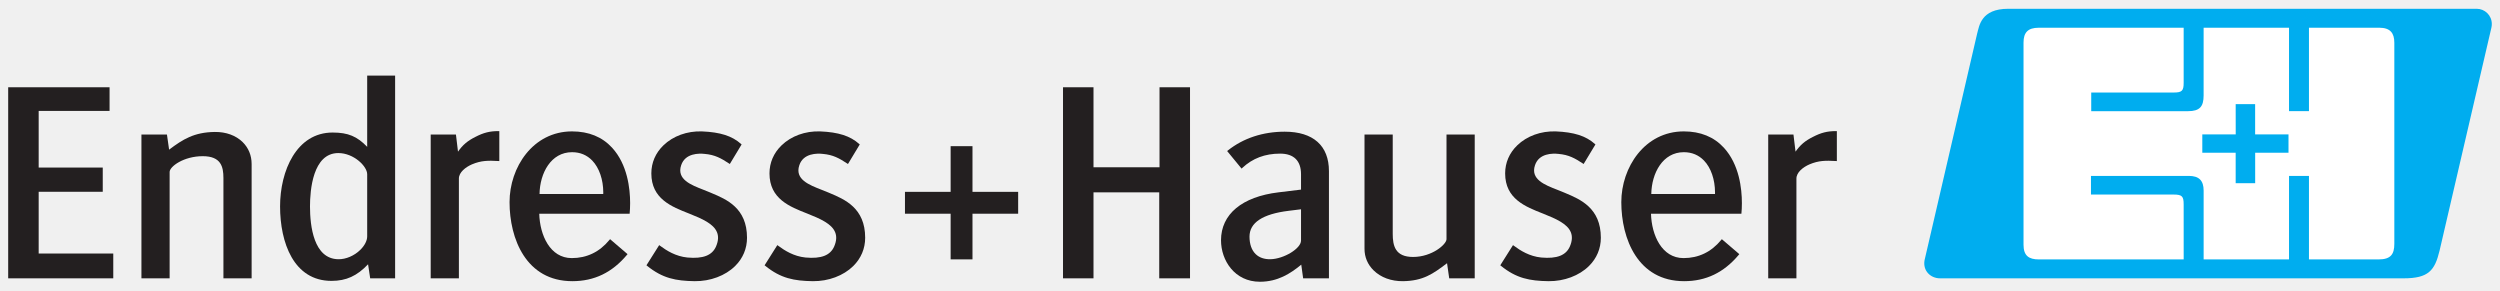
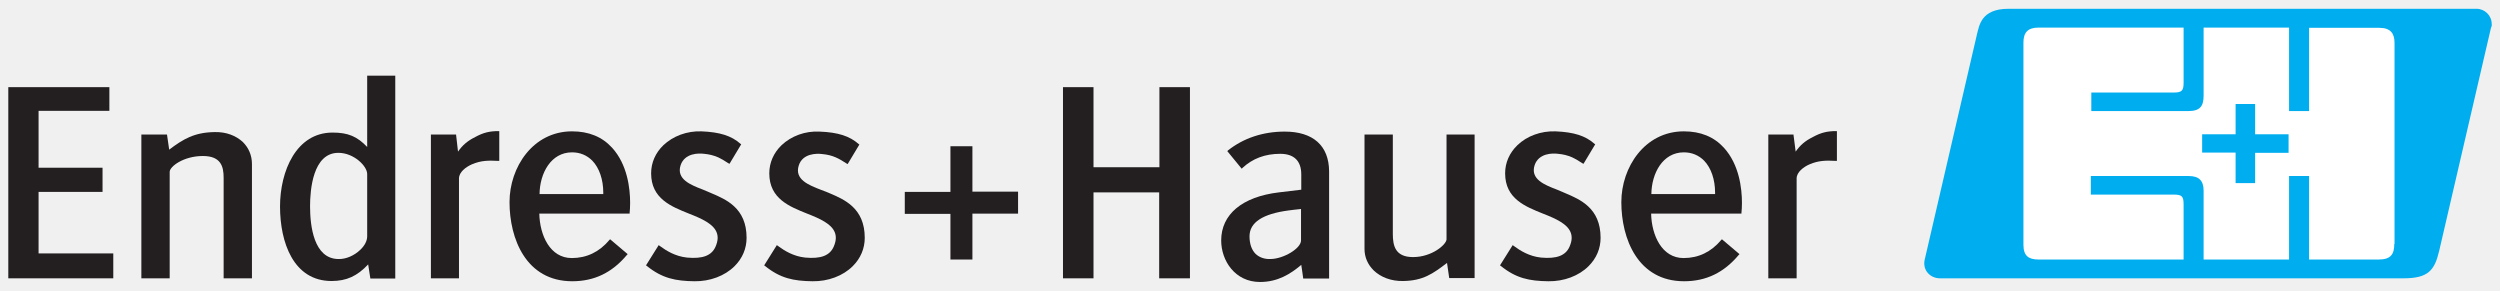
- <svg xmlns="http://www.w3.org/2000/svg" version="1.0" width="1024" height="119" viewBox="-0.818 -0.818 249.667 28.896" id="svg34493">
-   <defs id="defs34495" />
-   <rect width="41.28" height="24.876" x="198.941" y="1.139" id="rect34539" style="opacity:1;fill:#ffffff;fill-opacity:1;fill-rule:nonzero;stroke:none;stroke-width:0.085;stroke-linecap:butt;stroke-linejoin:miter;marker:none;marker-start:none;marker-mid:none;marker-end:none;stroke-miterlimit:3.864;stroke-dasharray:none;stroke-dashoffset:0;stroke-opacity:1;visibility:visible;display:inline;overflow:visible;enable-background:accumulate" />
-   <path d="M 96.301,25.026 L 96.301,20.466 L 100.862,20.466 L 100.862,18.282 L 96.301,18.282 L 96.301,13.721 L 94.119,13.721 L 94.119,18.282 L 89.558,18.282 L 89.558,20.466 L 94.119,20.466 L 94.119,25.026 L 96.301,25.026 z" id="path13046" style="fill:#231f20;fill-opacity:1;fill-rule:evenodd;stroke:none" />
-   <path d="M 10.024,7.838 L 0,7.838 L 0,26.919 L 10.494,26.919 L 10.494,24.442 L 3.044,24.442 L 3.044,18.275 L 9.443,18.275 L 9.443,15.856 L 3.044,15.856 L 3.044,10.2 L 10.124,10.2 L 10.124,7.838 L 10.024,7.838 z" id="path13048" style="fill:#231f20;fill-opacity:1;fill-rule:nonzero;stroke:none" />
-   <path d="M 20.628,12.301 C 18.579,12.33 17.465,13.019 16.07,14.069 C 16.031,13.8 15.854,12.557 15.854,12.557 L 13.306,12.557 L 13.306,26.919 L 16.122,26.919 L 16.122,16.297 C 16.122,15.758 17.521,14.721 19.434,14.721 C 21.245,14.721 21.495,15.766 21.495,16.895 L 21.495,26.919 L 24.311,26.919 L 24.311,15.501 C 24.311,14.649 24.003,13.893 23.416,13.315 C 22.739,12.646 21.749,12.286 20.628,12.301" id="path13050" style="fill:#231f20;fill-opacity:1;fill-rule:nonzero;stroke:none" />
-   <path d="M 38.541,6.673 L 35.852,6.673 L 35.852,13.789 C 34.849,12.742 33.944,12.359 32.399,12.359 C 28.795,12.359 27.152,16.184 27.152,19.738 C 27.152,23.332 28.501,27.174 32.286,27.174 C 33.765,27.174 34.837,26.677 35.94,25.516 C 35.984,25.806 36.151,26.919 36.151,26.919 L 38.641,26.919 L 38.641,6.673 L 38.541,6.673 z M 35.852,22.724 C 35.852,23.154 35.602,23.646 35.165,24.075 C 34.561,24.668 33.72,25.026 32.97,25.011 C 30.508,24.983 30.14,21.695 30.14,19.738 C 30.14,18.135 30.416,14.409 32.968,14.409 C 34.505,14.409 35.852,15.727 35.852,16.525 L 35.852,22.724" id="path13052" style="fill:#231f20;fill-opacity:1;fill-rule:nonzero;stroke:none" />
-   <path d="M 48.947,12.216 C 48.091,12.216 47.47,12.374 46.655,12.796 C 45.866,13.191 45.388,13.602 44.921,14.268 C 44.875,13.886 44.715,12.557 44.715,12.557 L 42.194,12.557 L 42.194,26.919 L 45.01,26.919 L 45.01,16.953 C 45.01,16.328 45.684,15.811 46.314,15.537 C 47.244,15.143 47.958,15.149 48.943,15.204 L 49.047,15.21 L 49.047,12.216 L 48.947,12.216" id="path13054" style="fill:#231f20;fill-opacity:1;fill-rule:nonzero;stroke:none" />
-   <path d="M 60.316,13.881 C 59.322,12.795 57.975,12.245 56.31,12.245 C 52.404,12.245 50.069,15.838 50.069,19.311 C 50.069,22.953 51.711,27.203 56.339,27.203 C 58.525,27.203 60.309,26.345 61.79,24.58 L 61.854,24.504 L 60.109,23.008 L 60.042,23.086 C 59.051,24.289 57.786,24.898 56.282,24.898 C 54.121,24.898 53.094,22.62 53.035,20.465 L 62.061,20.465 L 62.069,20.372 C 62.089,20.155 62.111,19.819 62.111,19.404 C 62.111,17.957 61.847,15.556 60.316,13.881 M 59.425,18.5 L 53.064,18.5 C 53.097,16.407 54.208,14.322 56.31,14.322 C 57.116,14.322 57.795,14.605 58.33,15.16 C 59.025,15.884 59.429,17.064 59.429,18.352 C 59.429,18.401 59.426,18.451 59.425,18.5" id="path13056" style="fill:#231f20;fill-opacity:1;fill-rule:nonzero;stroke:none" />
-   <path d="M 65.436,13.639 C 64.646,14.402 64.229,15.371 64.229,16.44 C 64.229,18.976 66.241,19.764 68.016,20.457 C 69.324,20.976 70.434,21.473 70.781,22.305 C 70.954,22.719 70.924,23.188 70.69,23.736 C 70.301,24.629 69.394,24.98 67.835,24.841 C 66.657,24.724 65.755,24.151 65.099,23.666 L 65.013,23.602 L 63.741,25.617 L 63.81,25.674 C 65.358,26.924 66.675,27.175 68.564,27.203 L 68.564,27.203 C 70.115,27.22 71.623,26.655 72.596,25.691 C 73.374,24.922 73.784,23.946 73.784,22.866 C 73.784,19.894 71.739,19.034 70.245,18.406 L 70.082,18.337 L 69.448,18.081 C 68.175,17.587 66.734,17.029 67.21,15.619 C 67.612,14.414 68.98,14.43 69.549,14.492 C 70.59,14.58 71.213,14.941 71.979,15.444 L 72.066,15.501 L 73.244,13.549 L 73.181,13.492 C 72.285,12.696 71.118,12.322 69.28,12.245 C 67.801,12.197 66.4,12.705 65.436,13.639" id="path13058" style="fill:#231f20;fill-opacity:1;fill-rule:nonzero;stroke:none" />
-   <path d="M 77.235,13.639 C 76.445,14.402 76.028,15.371 76.028,16.44 C 76.028,18.977 78.04,19.764 79.816,20.457 C 81.124,20.976 82.234,21.473 82.58,22.305 C 82.754,22.719 82.724,23.188 82.49,23.736 C 82.101,24.629 81.194,24.98 79.634,24.841 C 78.457,24.724 77.554,24.151 76.899,23.666 L 76.811,23.602 L 75.54,25.617 L 75.61,25.674 C 77.157,26.924 78.474,27.175 80.362,27.203 L 80.364,27.203 C 81.914,27.22 83.421,26.655 84.395,25.691 C 85.172,24.922 85.584,23.946 85.584,22.866 C 85.584,19.894 83.537,19.034 82.045,18.406 L 81.882,18.337 L 81.248,18.082 C 79.975,17.587 78.532,17.029 79.01,15.619 C 79.411,14.414 80.779,14.43 81.349,14.492 C 82.39,14.58 83.013,14.941 83.778,15.444 L 83.865,15.501 L 85.043,13.549 L 84.98,13.494 C 84.084,12.696 82.918,12.322 81.08,12.245 C 79.6,12.197 78.2,12.705 77.235,13.639" id="path13060" style="fill:#231f20;fill-opacity:1;fill-rule:nonzero;stroke:none" />
-   <path d="M 117.924,7.838 L 114.98,7.838 L 114.98,15.828 L 108.386,15.828 L 108.386,7.838 L 105.341,7.838 L 105.341,26.919 L 108.386,26.919 L 108.386,18.332 L 114.951,18.332 L 114.951,26.919 L 118.025,26.919 L 118.025,7.838 L 117.924,7.838 z" id="path13062" style="fill:#231f20;fill-opacity:1;fill-rule:nonzero;stroke:none" />
-   <path d="M 127.478,12.274 C 125.309,12.274 123.35,12.92 121.812,14.144 L 121.733,14.207 L 123.174,15.961 L 123.251,15.889 C 124.28,14.93 125.514,14.465 127.022,14.465 C 128.389,14.465 129.111,15.178 129.111,16.525 L 129.111,18.058 C 128.947,18.076 126.868,18.33 126.868,18.33 C 123.215,18.77 121.121,20.516 121.121,23.121 C 121.121,25.128 122.481,27.26 125.002,27.26 C 126.78,27.26 128.041,26.453 129.135,25.554 C 129.173,25.821 129.322,26.919 129.322,26.919 L 131.899,26.919 L 131.899,16.212 C 131.899,13.672 130.329,12.274 127.478,12.274 M 129.111,23.15 C 129.111,23.941 127.396,24.984 126.054,25.011 C 125.445,25.024 124.935,24.846 124.578,24.496 C 124.177,24.105 123.966,23.501 123.966,22.751 C 123.966,21.363 125.276,20.496 127.859,20.179 C 127.859,20.179 128.792,20.062 129.111,20.023 L 129.111,23.15" id="path13064" style="fill:#231f20;fill-opacity:1;fill-rule:nonzero;stroke:none" />
-   <path d="M 146.356,12.557 L 143.64,12.557 L 143.64,23.008 C 143.64,23.523 142.194,24.784 140.3,24.784 C 138.515,24.784 138.269,23.671 138.269,22.468 L 138.269,12.557 L 135.451,12.557 L 135.451,23.975 C 135.451,24.795 135.762,25.535 136.354,26.119 C 137.079,26.834 138.127,27.219 139.306,27.203 C 141.306,27.174 142.29,26.474 143.694,25.409 C 143.731,25.677 143.91,26.919 143.91,26.919 L 146.458,26.919 L 146.458,12.557 L 146.356,12.557" id="path13066" style="fill:#231f20;fill-opacity:1;fill-rule:nonzero;stroke:none" />
-   <path d="M 150.704,13.639 C 149.914,14.402 149.496,15.371 149.496,16.44 C 149.496,18.976 151.509,19.764 153.285,20.457 C 154.593,20.976 155.702,21.473 156.05,22.305 C 156.222,22.719 156.194,23.188 155.96,23.736 C 155.57,24.629 154.662,24.98 153.104,24.841 C 151.925,24.724 151.023,24.151 150.368,23.666 L 150.281,23.602 L 149.01,25.617 L 149.08,25.674 C 150.627,26.924 151.944,27.175 153.833,27.203 L 153.834,27.203 C 155.384,27.22 156.891,26.655 157.865,25.691 C 158.643,24.922 159.053,23.946 159.053,22.866 C 159.053,19.894 157.007,19.034 155.515,18.406 L 155.351,18.337 L 154.716,18.081 C 153.444,17.587 152.001,17.029 152.479,15.619 C 152.881,14.414 154.249,14.43 154.819,14.492 C 155.859,14.58 156.481,14.941 157.248,15.444 L 157.334,15.501 L 158.512,13.549 L 158.45,13.492 C 157.554,12.696 156.386,12.322 154.549,12.245 C 153.069,12.197 151.669,12.705 150.704,13.639" id="path13068" style="fill:#231f20;fill-opacity:1;fill-rule:nonzero;stroke:none" />
-   <path d="M 171.345,13.881 C 170.351,12.795 169.004,12.245 167.339,12.245 C 163.433,12.245 161.097,15.838 161.097,19.311 C 161.097,22.953 162.739,27.203 167.368,27.203 C 169.554,27.203 171.338,26.345 172.819,24.58 L 172.882,24.504 L 171.136,23.008 L 171.071,23.086 C 170.08,24.289 168.814,24.898 167.311,24.898 C 165.149,24.898 164.121,22.62 164.062,20.465 L 173.09,20.465 L 173.097,20.372 C 173.118,20.155 173.139,19.819 173.139,19.404 C 173.139,17.957 172.876,15.556 171.345,13.881 M 170.454,18.5 L 164.091,18.5 C 164.126,16.407 165.236,14.322 167.339,14.322 C 168.144,14.322 168.822,14.605 169.357,15.16 C 170.054,15.884 170.456,17.064 170.456,18.352 C 170.456,18.402 170.455,18.451 170.454,18.5" id="path13070" style="fill:#231f20;fill-opacity:1;fill-rule:nonzero;stroke:none" />
-   <path d="M 182.523,12.216 C 181.666,12.216 181.045,12.374 180.23,12.796 C 179.441,13.19 178.964,13.602 178.496,14.268 C 178.45,13.886 178.289,12.557 178.289,12.557 L 175.768,12.557 L 175.768,26.919 L 178.585,26.919 L 178.585,16.953 C 178.585,16.328 179.259,15.811 179.889,15.537 C 180.819,15.143 181.532,15.15 182.516,15.204 L 182.623,15.21 L 182.623,12.216 L 182.523,12.216" id="path13072" style="fill:#231f20;fill-opacity:1;fill-rule:nonzero;stroke:none" />
-   <path d="M 248.031,1.514 C 248.028,0.65 247.326,0 246.528,0 L 199.736,0 C 197.004,0 196.846,1.712 196.627,2.505 L 191.381,25.108 C 191.189,26.159 191.979,26.919 192.929,26.919 L 239.216,26.919 C 241.714,26.919 242.334,26.139 242.812,24.161 L 247.989,1.891 C 248.019,1.762 248.032,1.635 248.031,1.514 M 238.296,23.473 C 238.296,24.505 237.946,25.03 236.729,25.03 L 229.771,25.03 L 229.771,16.69 L 227.779,16.69 L 227.779,25.03 L 219.252,25.03 L 219.252,18.156 C 219.252,17.163 218.796,16.69 217.776,16.69 L 208,16.69 L 208,18.551 L 216.232,18.551 C 217.113,18.551 217.257,18.727 217.257,19.551 L 217.259,25.03 L 202.786,25.03 C 201.799,25.03 201.265,24.661 201.265,23.574 L 201.265,3.375 C 201.265,2.37 201.704,1.893 202.78,1.893 L 217.257,1.893 L 217.257,7.399 C 217.257,8.185 217.088,8.363 216.276,8.363 L 208.026,8.363 L 208.026,10.226 L 217.689,10.226 C 218.874,10.226 219.25,9.756 219.25,8.659 L 219.251,1.891 L 227.779,1.893 L 227.779,10.221 L 229.771,10.221 L 229.771,1.891 L 236.784,1.891 C 237.915,1.891 238.296,2.445 238.296,3.4 L 238.296,23.473" id="path13136" style="fill:#00adef;fill-opacity:1;fill-rule:evenodd;stroke:none" />
-   <path d="M 224.395,9.521 L 222.452,9.521 L 222.456,12.544 L 219.119,12.544 L 219.119,14.374 L 222.451,14.374 L 222.452,17.419 L 224.399,17.419 L 224.399,14.374 L 227.727,14.374 L 227.727,12.544 L 224.395,12.544 L 224.395,9.521 z" id="path13138" style="fill:#00adef;fill-opacity:1;fill-rule:evenodd;stroke:none" />
+ <svg xmlns="http://www.w3.org/2000/svg" version="1.1" id="svg34493" x="0px" y="0px" viewBox="0 0 1024 119" style="enable-background:new 0 0 1024 119;" xml:space="preserve">
+   <style type="text/css">
+ 	.st0{fill:#FFFFFF;}
+ 	.st1{fill-rule:evenodd;clip-rule:evenodd;fill:#231F20;}
+ 	.st2{fill:#231F20;}
+ 	.st3{fill-rule:evenodd;clip-rule:evenodd;fill:#00ADEF;}
+ 	.st4{filter:url(#Adobe_OpacityMaskFilter);}
+ 	.st5{mask:url(#SVGID_1_);fill-rule:evenodd;clip-rule:evenodd;fill:#00ADEF;}
+ 	.st6{filter:url(#Adobe_OpacityMaskFilter_00000041264666595892259870000004388532974248677807_);}
+ 	.st7{mask:url(#SVGID_00000103225314995883156590000001074651879708812435_);fill-rule:evenodd;clip-rule:evenodd;fill:#00ADEF;}
+ 	.st8{filter:url(#Adobe_OpacityMaskFilter_00000003071500412712538340000006346966414373149100_);}
+ 	.st9{mask:url(#SVGID_00000075848533953602367280000013908208976827812541_);fill-rule:evenodd;clip-rule:evenodd;fill:#00ADEF;}
+ 	.st10{filter:url(#Adobe_OpacityMaskFilter_00000102540636498167783240000007226139146587749779_);}
+ 	.st11{mask:url(#SVGID_00000057120348032892616330000005484082597142979457_);fill-rule:evenodd;clip-rule:evenodd;fill:#00ADEF;}
+ 	.st12{filter:url(#Adobe_OpacityMaskFilter_00000074440653440847391970000010931697629958613138_);}
+ 	.st13{mask:url(#SVGID_00000034785153760447939500000011046889534089407656_);fill-rule:evenodd;clip-rule:evenodd;fill:#00ADEF;}
+ 	.st14{filter:url(#Adobe_OpacityMaskFilter_00000182506098261719624300000007459256605539690677_);}
+ 	.st15{mask:url(#SVGID_00000029726281870420025370000011269237844162762648_);fill-rule:evenodd;clip-rule:evenodd;fill:#00ADEF;}
+ 	.st16{filter:url(#Adobe_OpacityMaskFilter_00000065074312240918854710000012399141343224399032_);}
+ 	.st17{mask:url(#SVGID_00000120541513240470984630000007235509069734698908_);fill-rule:evenodd;clip-rule:evenodd;fill:#00ADEF;}
+ 	.st18{filter:url(#Adobe_OpacityMaskFilter_00000001637774961825444010000000828833214732051845_);}
+ 	.st19{mask:url(#SVGID_00000102524683927880395570000002553061122978447273_);fill-rule:evenodd;clip-rule:evenodd;fill:#00ADEF;}
+ 	.st20{filter:url(#Adobe_OpacityMaskFilter_00000079473366853235730380000012982896820990288290_);}
+ 	.st21{mask:url(#SVGID_00000103946700637851890140000001040317200280622990_);fill-rule:evenodd;clip-rule:evenodd;fill:#00ADEF;}
+ </style>
+   <rect id="rect34539" x="819.3" y="8.3" class="st0" width="169.3" height="102" />
+   <path id="path13046" class="st1" d="M398.3,106.2V87.5H417v-9h-18.7V59.9h-9v18.7h-18.7v9h18.7v18.7H398.3z" />
+   <path id="path13048" class="st2" d="M44.5,35.7H3.4V114h43v-10.2H15.8V78.6h26.2v-9.9H15.8V45.4h29v-9.7H44.5z" />
+   <path id="path13050" class="st2" d="M88,54.1c-8.4,0.1-13,2.9-18.7,7.2c-0.2-1.1-0.9-6.2-0.9-6.2H57.9V114h11.6V70.4  c0-2.2,5.7-6.5,13.6-6.5c7.4,0,8.5,4.3,8.5,8.9V114h11.6V67.2c0-3.5-1.3-6.6-3.7-9C96.6,55.5,92.6,54,88,54.1" />
+   <path id="path13052" class="st2" d="M161.4,31h-11v29.2c-4.1-4.3-7.8-5.9-14.2-5.9c-14.8,0-21.5,15.7-21.5,30.3  c0,14.7,5.5,30.5,21.1,30.5c6.1,0,10.5-2,15-6.8c0.2,1.2,0.9,5.8,0.9,5.8h10.2V31H161.4z M150.4,96.8c0,1.8-1,3.8-2.8,5.5  c-2.5,2.4-5.9,3.9-9,3.8c-10.1-0.1-11.6-13.6-11.6-21.6c0-6.6,1.1-21.9,11.6-21.9c6.3,0,11.8,5.4,11.8,8.7V96.8" />
+   <path id="path13054" class="st2" d="M204.1,53.7c-3.5,0-6.1,0.6-9.4,2.4c-3.2,1.6-5.2,3.3-7.1,6c-0.2-1.6-0.8-7-0.8-7h-10.3V114H188  V73.1c0-2.6,2.8-4.7,5.3-5.8c3.8-1.6,6.7-1.6,10.8-1.4l0.4,0V53.7H204.1" />
+   <path id="path13056" class="st2" d="M250.7,60.5c-4.1-4.5-9.6-6.7-16.4-6.7c-16,0-25.6,14.7-25.6,29c0,14.9,6.7,32.4,25.7,32.4  c9,0,16.3-3.5,22.4-10.8l0.3-0.3l-7.2-6.1l-0.3,0.3c-4.1,4.9-9.3,7.4-15.4,7.4c-8.9,0-13.1-9.3-13.3-18.2h37l0-0.4  c0.1-0.9,0.2-2.3,0.2-4C258.1,77.2,257,67.4,250.7,60.5 M247.1,79.5H221c0.1-8.6,4.7-17.1,13.3-17.1c3.3,0,6.1,1.2,8.3,3.4  c2.9,3,4.5,7.8,4.5,13.1C247.1,79.1,247.1,79.3,247.1,79.5" />
+   <path id="path13058" class="st2" d="M271.7,59.5c-3.2,3.1-5,7.1-5,11.5c0,10.4,8.3,13.6,15.5,16.5c5.4,2.1,9.9,4.2,11.3,7.6  c0.7,1.7,0.6,3.6-0.4,5.9c-1.6,3.7-5.3,5.1-11.7,4.5c-4.8-0.5-8.5-2.8-11.2-4.8l-0.4-0.3l-5.2,8.3l0.3,0.2  c6.3,5.1,11.8,6.2,19.5,6.3l0,0c6.4,0.1,12.5-2.2,16.5-6.2c3.2-3.2,4.9-7.2,4.9-11.6c0-12.2-8.4-15.7-14.5-18.3l-0.7-0.3l-2.6-1.1  c-5.2-2-11.1-4.3-9.2-10.1c1.7-4.9,7.3-4.9,9.6-4.6c4.3,0.4,6.8,1.8,10,3.9l0.4,0.2l4.8-8l-0.3-0.2c-3.7-3.3-8.5-4.8-16-5.1  C281.4,53.6,275.7,55.7,271.7,59.5" />
+   <path id="path13060" class="st2" d="M320.1,59.5c-3.2,3.1-5,7.1-5,11.5c0,10.4,8.3,13.6,15.5,16.5c5.4,2.1,9.9,4.2,11.3,7.6  c0.7,1.7,0.6,3.6-0.4,5.9c-1.6,3.7-5.3,5.1-11.7,4.5c-4.8-0.5-8.5-2.8-11.2-4.8l-0.4-0.3l-5.2,8.3l0.3,0.2  c6.3,5.1,11.7,6.2,19.5,6.3h0c6.4,0.1,12.5-2.2,16.5-6.2c3.2-3.2,4.9-7.2,4.9-11.6c0-12.2-8.4-15.7-14.5-18.3l-0.7-0.3l-2.6-1  c-5.2-2-11.1-4.3-9.2-10.1c1.6-4.9,7.3-4.9,9.6-4.6c4.3,0.4,6.8,1.8,10,3.9l0.4,0.2l4.8-8l-0.3-0.2c-3.7-3.3-8.5-4.8-16-5.1  C329.8,53.6,324.1,55.7,320.1,59.5" />
+   <path id="path13062" class="st2" d="M487,35.7h-12.1v32.8h-27V35.7h-12.5V114h12.5V78.8h26.9V114h12.6V35.7H487z" />
+   <path id="path13064" class="st2" d="M526.2,53.9c-8.9,0-16.9,2.7-23.2,7.7l-0.3,0.3l5.9,7.2l0.3-0.3c4.2-3.9,9.3-5.8,15.5-5.8  c5.6,0,8.6,2.9,8.6,8.4v6.3c-0.7,0.1-9.2,1.1-9.2,1.1c-15,1.8-23.6,9-23.6,19.7c0,8.2,5.6,17,15.9,17c7.3,0,12.5-3.3,16.9-7  c0.2,1.1,0.8,5.6,0.8,5.6h10.6V70.1C544.3,59.7,537.9,53.9,526.2,53.9 M532.9,98.5c0,3.2-7,7.5-12.5,7.6c-2.5,0.1-4.6-0.7-6.1-2.1  c-1.6-1.6-2.5-4.1-2.5-7.2c0-5.7,5.4-9.2,16-10.6c0,0,3.8-0.5,5.1-0.6V98.5" />
+   <path id="path13066" class="st2" d="M603.6,55.1h-11.1V98c0,2.1-5.9,7.3-13.7,7.3c-7.3,0-8.3-4.6-8.3-9.5V55.1h-11.6v46.8  c0,3.4,1.3,6.4,3.7,8.8c3,2.9,7.3,4.5,12.1,4.4c8.2-0.1,12.2-3,18-7.4c0.2,1.1,0.9,6.2,0.9,6.2H604V55.1H603.6" />
+   <path id="path13068" class="st2" d="M621.5,59.5c-3.2,3.1-5,7.1-5,11.5c0,10.4,8.3,13.6,15.5,16.5c5.4,2.1,9.9,4.2,11.3,7.6  c0.7,1.7,0.6,3.6-0.4,5.9c-1.6,3.7-5.3,5.1-11.7,4.5c-4.8-0.5-8.5-2.8-11.2-4.8l-0.4-0.3l-5.2,8.3l0.3,0.2  c6.3,5.1,11.7,6.2,19.5,6.3h0c6.4,0.1,12.5-2.2,16.5-6.2c3.2-3.2,4.9-7.2,4.9-11.6c0-12.2-8.4-15.7-14.5-18.3l-0.7-0.3l-2.6-1.1  c-5.2-2-11.1-4.3-9.2-10.1c1.7-4.9,7.3-4.9,9.6-4.6c4.3,0.4,6.8,1.8,10,3.9l0.4,0.2l4.8-8l-0.3-0.2c-3.7-3.3-8.5-4.8-16-5.1  C631.2,53.6,625.4,55.7,621.5,59.5" />
+   <path id="path13070" class="st2" d="M706.1,60.5c-4.1-4.5-9.6-6.7-16.4-6.7c-16,0-25.6,14.7-25.6,29c0,14.9,6.7,32.4,25.7,32.4  c9,0,16.3-3.5,22.4-10.8l0.3-0.3l-7.2-6.1l-0.3,0.3c-4.1,4.9-9.3,7.4-15.4,7.4c-8.9,0-13.1-9.3-13.3-18.2h37l0-0.4  c0.1-0.9,0.2-2.3,0.2-4C713.5,77.2,712.4,67.4,706.1,60.5 M702.5,79.5h-26.1c0.1-8.6,4.7-17.1,13.3-17.1c3.3,0,6.1,1.2,8.3,3.4  c2.9,3,4.5,7.8,4.5,13.1C702.5,79.1,702.5,79.3,702.5,79.5" />
+   <path id="path13072" class="st2" d="M752,53.7c-3.5,0-6.1,0.6-9.4,2.4c-3.2,1.6-5.2,3.3-7.1,6c-0.2-1.6-0.9-7-0.9-7h-10.3V114h11.6  V73.1c0-2.6,2.8-4.7,5.3-5.8c3.8-1.6,6.7-1.6,10.8-1.4l0.4,0V53.7H752" />
+   <path id="path13136" class="st3" d="M1020.6,9.8c0-3.5-2.9-6.2-6.2-6.2H822.6c-11.2,0-11.9,7-12.8,10.3l-21.5,92.7  c-0.8,4.3,2.5,7.4,6.3,7.4h189.8c10.2,0,12.8-3.2,14.7-11.3l21.2-91.3C1020.6,10.8,1020.7,10.3,1020.6,9.8 M980.7,99.9  c0,4.2-1.4,6.4-6.4,6.4h-28.5V72.1h-8.2v34.2h-35V78.1c0-4.1-1.9-6-6.1-6h-40.1v7.6h33.8c3.6,0,4.2,0.7,4.2,4.1l0,22.5h-59.4  c-4.1,0-6.2-1.5-6.2-6V17.4c0-4.1,1.8-6.1,6.2-6.1h59.4v22.6c0,3.2-0.7,4-4,4h-33.8v7.6h39.6c4.9,0,6.4-1.9,6.4-6.4l0-27.8l35,0  v34.2h8.2V11.4h28.8c4.6,0,6.2,2.3,6.2,6.2V99.9" />
+   <path id="path13138" class="st3" d="M923.7,42.6h-8l0,12.4h-13.7v7.5h13.7l0,12.5h8V62.6h13.7V55h-13.7V42.6z" />
+   <path class="st3" d="M458,395.5c0-3.5-2.9-6.2-6.2-6.2H259.9c-11.2,0-11.9,7-12.8,10.3l-21.5,92.7c-0.8,4.3,2.5,7.4,6.3,7.4h189.8  c10.2,0,12.8-3.2,14.7-11.3l21.2-91.3C457.9,396.5,458,396,458,395.5" />
+   <rect x="293.2" y="376.3" class="st3" width="48.6" height="60.1" />
+   <g>
+     <defs>
+       <filter id="Adobe_OpacityMaskFilter" filterUnits="userSpaceOnUse" x="696.7" y="151.5" width="89.3" height="126.6">
+         <feColorMatrix type="matrix" values="1 0 0 0 0  0 1 0 0 0  0 0 1 0 0  0 0 0 1 0" />
+       </filter>
+     </defs>
+     <mask maskUnits="userSpaceOnUse" x="696.7" y="151.5" width="89.3" height="126.6" id="SVGID_1_">
+       <g class="st4">
+         <path class="st3" d="M774.6,249.7c0,4.2-1.4,6.4-6.4,6.4h-28.5v-34.2h-8.2v34.2h-35v-28.2c0-4.1-1.9-6-6.1-6h-40.1v7.6h33.8     c3.6,0,4.2,0.7,4.2,4.1l0,22.5h-59.4c-4.1,0-6.2-1.5-6.2-6v-82.8c0-4.1,1.8-6.1,6.2-6.1h59.4v22.6c0,3.2-0.7,4-4,4h-33.8v7.6     h39.6c4.9,0,6.4-1.9,6.4-6.4l0-27.8l35,0v34.2h8.2v-34.2h28.8c4.6,0,6.2,2.3,6.2,6.2V249.7" />
+       </g>
+     </mask>
+     <polyline class="st5" points="786,196.9 786,278.1 696.7,278.1 696.7,151.5 786,151.5 786,196.9  " />
+     <defs>
+       <filter id="Adobe_OpacityMaskFilter_00000130645000927303008780000007958778128471620737_" filterUnits="userSpaceOnUse" x="608.1" y="139.1" width="89.3" height="126.6">
+         <feColorMatrix type="matrix" values="1 0 0 0 0  0 1 0 0 0  0 0 1 0 0  0 0 0 1 0" />
+       </filter>
+     </defs>
+     <mask maskUnits="userSpaceOnUse" x="608.1" y="139.1" width="89.3" height="126.6" id="SVGID_00000011730283889372167920000015413672443766188452_">
+       <g style="filter:url(#Adobe_OpacityMaskFilter_00000130645000927303008780000007958778128471620737_);">
+         <path class="st3" d="M619.5,167.6c0-4.2,1.4-6.4,6.4-6.4h28.5v34.2h8.2v-34.2l35,0v28.2c0,4.1,1.9,6,6.1,6l40.1,0v-7.6l-33.8,0     c-3.6,0-4.2-0.7-4.2-4.1l0-22.5l59.4,0c4.1,0,6.2,1.5,6.2,6V250c0,4.1-1.8,6.1-6.2,6.1l-59.4,0v-22.6c0-3.2,0.7-4,4-4h33.8v-7.6     l-39.6,0c-4.9,0-6.4,1.9-6.4,6.4l0,27.8l-35,0v-34.2h-8.2v34.2h-28.8c-4.6,0-6.2-2.3-6.2-6.2V167.6" />
+       </g>
+     </mask>
+     <polyline style="mask:url(#SVGID_00000011730283889372167920000015413672443766188452_);fill-rule:evenodd;clip-rule:evenodd;fill:#00ADEF;" points="   608.1,220.4 608.1,139.1 697.4,139.1 697.4,265.7 608.1,265.7 608.1,220.4  " />
+   </g>
+   <defs>
+     <filter id="Adobe_OpacityMaskFilter_00000178918387395278569810000014956442102018760622_" filterUnits="userSpaceOnUse" x="820.3" y="254.8" width="151.9" height="94.9">
+       <feColorMatrix type="matrix" values="-1 0 0 0 1  0 -1 0 0 1  0 0 -1 0 1  0 0 0 1 0" color-interpolation-filters="sRGB" result="source" />
+     </filter>
+   </defs>
+   <mask maskUnits="userSpaceOnUse" x="820.3" y="254.8" width="151.9" height="94.9" id="SVGID_00000023276863119531582990000004352634457720386997_">
+     <g style="filter:url(#Adobe_OpacityMaskFilter_00000178918387395278569810000014956442102018760622_);">
+       <rect x="894.1" y="254.8" class="st3" width="78.1" height="94.9" />
+     </g>
+   </mask>
+   <path style="mask:url(#SVGID_00000023276863119531582990000004352634457720386997_);fill-rule:evenodd;clip-rule:evenodd;fill:#00ADEF;" d="  M972.2,343.3c0,4.2-1.4,6.4-6.4,6.4h-24.7c-2.1,0-3.8-1.7-3.8-3.8v-26.6c0-2.1-1.7-3.8-3.8-3.8h-0.5c-2.1,0-3.8,1.7-3.8,3.8v26.6  c0,2.1-1.7,3.8-3.8,3.8h-27.3c-2.1,0-3.8-1.7-3.8-3.8v-24.4c0-4.1-1.9-6-6.1-6h-36.3c-2.1,0-3.8,1.7-3.8,3.8l0,0  c0,2.1,1.7,3.8,3.8,3.8h29.9c3.6,0,4.2,0.7,4.2,4.1l0,18.7c0,2.1-1.7,3.8-3.8,3.8h-55.5c-4.1,0-6.2-1.5-6.2-6v-82.8  c0-4.1,1.8-6.1,6.2-6.1h55.6c2.1,0,3.8,1.7,3.8,3.8v18.8c0,3.2-0.7,4-4,4h-30c-2.1,0-3.8,1.7-3.8,3.8v0c0,2.1,1.7,3.8,3.8,3.8h35.8  c4.9,0,6.4-1.9,6.4-6.4l0-23.9c0-2.1,1.7-3.8,3.8-3.8l27.3,0c2.1,0,3.8,1.7,3.8,3.8v26.5c0,2.1,1.7,3.8,3.8,3.8h0.5  c2.1,0,3.8-1.7,3.8-3.8v-26.5c0-2.1,1.7-3.8,3.8-3.8H966c4.6,0,6.2,2.3,6.2,6.2V343.3" />
+   <defs>
+     <filter id="Adobe_OpacityMaskFilter_00000095334791499232232470000000477095248753140125_" filterUnits="userSpaceOnUse" x="891.1" y="220.9" width="16.5" height="26.6">
+       <feColorMatrix type="matrix" values="-1 0 0 0 1  0 -1 0 0 1  0 0 -1 0 1  0 0 0 1 0" color-interpolation-filters="sRGB" result="source" />
+     </filter>
+   </defs>
+   <mask maskUnits="userSpaceOnUse" x="891.1" y="220.9" width="16.5" height="26.6" id="SVGID_00000148621104583703404570000017793480565698617729_">
+     <g style="filter:url(#Adobe_OpacityMaskFilter_00000095334791499232232470000000477095248753140125_);">
+       <rect x="915.8" y="152.5" class="st3" width="78.1" height="94.9" />
+     </g>
+   </mask>
+   <path style="mask:url(#SVGID_00000148621104583703404570000017793480565698617729_);fill-rule:evenodd;clip-rule:evenodd;fill:#00ADEF;" d="  M903.4,220.9h-8.2c-2.1,8.6-3.6,17.4-4.1,26.6h12.7c2.1,0,3.8-1.7,3.8-3.8l0-18.7C907.6,221.6,907,220.9,903.4,220.9z" />
+   <defs>
+     <filter id="Adobe_OpacityMaskFilter_00000109729352767409766060000012531756983739447472_" filterUnits="userSpaceOnUse" x="906.7" y="190.2" width="3.2" height="23">
+       <feColorMatrix type="matrix" values="-1 0 0 0 1  0 -1 0 0 1  0 0 -1 0 1  0 0 0 1 0" color-interpolation-filters="sRGB" result="source" />
+     </filter>
+   </defs>
+   <mask maskUnits="userSpaceOnUse" x="906.7" y="190.2" width="3.2" height="23" id="SVGID_00000112626131484998481320000005975895193694482600_">
+     <g style="filter:url(#Adobe_OpacityMaskFilter_00000109729352767409766060000012531756983739447472_);">
+       <rect x="915.8" y="152.5" class="st3" width="78.1" height="94.9" />
+     </g>
+   </mask>
+   <path style="mask:url(#SVGID_00000112626131484998481320000005975895193694482600_);fill-rule:evenodd;clip-rule:evenodd;fill:#00ADEF;" d="  M907,209c-0.3,1.3-0.3,2.8-0.1,4.2h2.6c0.3-7.6,0.4-15.4,0.5-23C908.9,196.4,907.5,202.6,907,209z" />
+   <defs>
+     <filter id="Adobe_OpacityMaskFilter_00000083079417892519323680000016549659878544607136_" filterUnits="userSpaceOnUse" x="909.5" y="152.5" width="84.4" height="94.9">
+       <feColorMatrix type="matrix" values="-1 0 0 0 1  0 -1 0 0 1  0 0 -1 0 1  0 0 0 1 0" color-interpolation-filters="sRGB" result="source" />
+     </filter>
+   </defs>
+   <mask maskUnits="userSpaceOnUse" x="909.5" y="152.5" width="84.4" height="94.9" id="SVGID_00000163061236611114710140000013875518932973762198_">
+     <g style="filter:url(#Adobe_OpacityMaskFilter_00000083079417892519323680000016549659878544607136_);">
+       <rect x="915.8" y="152.5" class="st3" width="78.1" height="94.9" />
+     </g>
+   </mask>
+   <path style="mask:url(#SVGID_00000163061236611114710140000013875518932973762198_);fill-rule:evenodd;clip-rule:evenodd;fill:#00ADEF;" d="  M987.7,152.5h-24.9c-2.1,0-3.8,1.7-3.8,3.8v26.5c0,2.1-1.7,3.8-3.8,3.8h-0.5c-2.1,0-3.8-1.7-3.8-3.8v-26.5c0-2.1-1.7-3.8-3.8-3.8  l-27.3,0c-2.1,0-3.8,1.7-3.8,3.8l0,23.9c0,4.1-1.3,6.1-5.3,6.4c-0.2,1.2-0.3,2.4-0.5,3.5c-0.1,7.7-0.2,15.4-0.5,23h0.3  c4.2,0,6.1,1.9,6.1,6v24.4c0,2.1,1.7,3.8,3.8,3.8H947c2.1,0,3.8-1.7,3.8-3.8v-26.6c0-2.1,1.7-3.8,3.8-3.8h0.5c2.1,0,3.8,1.7,3.8,3.8  v26.6c0,2.1,1.7,3.8,3.8,3.8h24.7c5,0,6.4-2.2,6.4-6.4v-82.3C993.9,154.8,992.4,152.5,987.7,152.5z" />
+   <defs>
+     <filter id="Adobe_OpacityMaskFilter_00000173840586159382154730000001691757219858970031_" filterUnits="userSpaceOnUse" x="791.5" y="271.7" width="39.1" height="94.9">
+       <feColorMatrix type="matrix" values="1 0 0 0 0  0 1 0 0 0  0 0 1 0 0  0 0 0 1 0" />
+     </filter>
+   </defs>
+   <mask maskUnits="userSpaceOnUse" x="791.5" y="271.7" width="39.1" height="94.9" id="SVGID_00000101081032119861236060000013614523343798221967_">
+     <g style="filter:url(#Adobe_OpacityMaskFilter_00000173840586159382154730000001691757219858970031_);">
+ 	</g>
+   </mask>
+   <path style="mask:url(#SVGID_00000101081032119861236060000013614523343798221967_);fill-rule:evenodd;clip-rule:evenodd;fill:#00ADEF;" d="  M791.5,332.4L791.5,332.4c2.3,0,4.1,1.8,4.1,4.1v26c0,2.3,1.8,4.1,4.1,4.1h24.4c5,0,6.4-2.2,6.4-6.4v-82.3c0-3.9-1.5-6.1-6-6.2  c-11.8,12.2-18.9,19-29,29.3v0.7c0,2.3-1.8,4.1-4.1,4.1h0" />
+   <path class="st3" d="M908.2,422c-2.3,0-4.1-1.8-4.1-4.1v-0.2c-9.2-8.8-19-18.6-30.7-29.9l-4.3,0l0,27.8l0,39v28.2c0,0,0,0,0,0h35  c0,0,0,0,0,0v-30.1c0-2.3,1.8-4.1,4.1-4.1" />
+   <polygon class="st3" points="841.2,195.2 876,195.2 876,229.9 858.6,212.6 " />
+   <defs>
+     <filter id="Adobe_OpacityMaskFilter_00000080192554453921870240000001775221629167470999_" filterUnits="userSpaceOnUse" x="897.2" y="186.7" width="12.8" height="26.5">
+       <feColorMatrix type="matrix" values="-1 0 0 0 1  0 -1 0 0 1  0 0 -1 0 1  0 0 0 1 0" color-interpolation-filters="sRGB" result="source" />
+     </filter>
+   </defs>
+   <mask maskUnits="userSpaceOnUse" x="897.2" y="186.7" width="12.8" height="26.5" id="SVGID_00000118385806797484486230000002041213578134277267_">
+     <g style="filter:url(#Adobe_OpacityMaskFilter_00000080192554453921870240000001775221629167470999_);">
+       <rect x="915.8" y="152.5" class="st3" width="78.1" height="94.9" />
+     </g>
+   </mask>
+   <path style="mask:url(#SVGID_00000118385806797484486230000002041213578134277267_);fill-rule:evenodd;clip-rule:evenodd;fill:#00ADEF;" d="  M909.4,186.7h-4.5c-2.5,8.9-5.3,17.7-7.7,26.5h9.7c-0.2-1.5-0.2-2.9,0.1-4.2c0.5-6.4,1.9-12.6,3-18.8c0-1.2,0-2.3,0-3.5  C909.8,186.7,909.6,186.7,909.4,186.7z" />
+   <defs>
+     <filter id="Adobe_OpacityMaskFilter_00000140725846124213937600000017484347847381634433_" filterUnits="userSpaceOnUse" x="910" y="186.7" width="0.5" height="3.5">
+       <feColorMatrix type="matrix" values="-1 0 0 0 1  0 -1 0 0 1  0 0 -1 0 1  0 0 0 1 0" color-interpolation-filters="sRGB" result="source" />
+     </filter>
+   </defs>
+   <mask maskUnits="userSpaceOnUse" x="910" y="186.7" width="0.5" height="3.5" id="SVGID_00000103233779950274681310000012500016485275200943_">
+     <g style="filter:url(#Adobe_OpacityMaskFilter_00000140725846124213937600000017484347847381634433_);">
+       <rect x="915.8" y="152.5" class="st3" width="78.1" height="94.9" />
+     </g>
+   </mask>
+   <path style="mask:url(#SVGID_00000103233779950274681310000012500016485275200943_);fill-rule:evenodd;clip-rule:evenodd;fill:#00ADEF;" d="  M910,186.7c0,1.2,0,2.3,0,3.5c0.2-1.2,0.4-2.3,0.5-3.5C910.3,186.7,910.2,186.7,910,186.7z" />
+   <polygon class="st3" points="800.9,228.6 800.9,193.8 835.7,193.8 818.3,211.2 " />
+   <path class="st3" d="M685.7,338.8h4.1V373h28.5c5,0,6.4-2.2,6.4-6.4v-82.3c0-3.9-1.5-6.1-6-6.2c-11.8,12.2-18.9,19-29,29.3v4.8h-4.1  " />
+   <path class="st3" d="M916.2,415c2.3,0,4.1-1.8,4.1-4.1v-0.2c9.2-8.8,19-18.6,30.7-29.9l4.3,0l0,27.8l0,39v28.2c0,0,0,0,0,0h-35  c0,0,0,0,0,0v-30.1c0-2.3-1.8-4.1-4.1-4.1" />
+   <rect id="rect34539_00000090283940851058157880000013864312930258894492_" x="665.2" y="143.4" class="st0" width="169.3" height="102" />
+   <path id="path13136_00000088819649059404331940000008096225359720388224_" class="st3" d="M866.5,144.9c0-3.5-2.9-6.2-6.2-6.2H668.5  c-11.2,0-11.9,7-12.8,10.3l-21.5,92.7c-0.8,4.3,2.5,7.4,6.3,7.4h189.8c10.2,0,12.8-3.2,14.7-11.3l21.2-91.3  C866.5,146,866.5,145.4,866.5,144.9 M826.6,235c0,4.2-1.4,6.4-6.4,6.4h-28.5v-34.2h-8.2v34.2h-35v-28.2c0-4.1-1.9-6-6.1-6h-40.1v7.6  h33.8c3.6,0,4.2,0.7,4.2,4.1l0,22.5H681c-4.1,0-6.2-1.5-6.2-6v-82.8c0-4.1,1.8-6.1,6.2-6.1h59.4v22.6c0,3.2-0.7,4-4,4h-33.8v7.6  h39.6c4.9,0,6.4-1.9,6.4-6.4l0-27.8l35,0v34.2h8.2v-34.2h28.8c4.6,0,6.2,2.3,6.2,6.2V235" />
+   <path id="path13136_00000029007245282104513540000006362747243955702163_" class="st3" d="M1318.8,177.4c0-3.5-2.9-6.2-6.2-6.2  h-191.9c-11.2,0-11.9,7-12.8,10.3l-21.5,92.7c-0.8,4.3,2.5,7.4,6.3,7.4h189.8c10.2,0,12.8-3.2,14.7-11.3l21.2-91.3  C1318.8,178.4,1318.8,177.9,1318.8,177.4 M1278.9,267.4c0,4.2-1.4,6.4-6.4,6.4h-28.5v-34.2h-8.2v34.2h-35v-28.2c0-4.1-1.9-6-6.1-6  h-40.1v7.6h33.8c3.6,0,4.2,0.7,4.2,4.1l0,22.5h-59.4c-4.1,0-6.2-1.5-6.2-6V185c0-4.1,1.8-6.1,6.2-6.1h59.4v22.6c0,3.2-0.7,4-4,4  h-33.8v7.6h39.6c4.9,0,6.4-1.9,6.4-6.4l0-27.8l35,0v34.2h8.2v-34.2h28.8c4.6,0,6.2,2.3,6.2,6.2V267.4" />
+   <path id="path13138_00000030446526290209188100000008746452659548353194_" class="st3" d="M769.6,161.4h-8l0,12.4h-13.7v7.5h13.7  l0,12.5h8v-12.5h13.7v-7.5h-13.7V161.4z" />
+   <g>
+     <path class="st3" d="M936.2,551c0-3.5-2.9-6.2-6.2-6.2H738.2c-11.2,0-11.9,7-12.8,10.3l-21.5,92.7c-0.8,4.3,2.5,7.4,6.3,7.4h189.8   c10.2,0,12.8-3.2,14.7-11.3l21.2-91.3C936.2,552,936.2,551.5,936.2,551" />
+     <path class="st0" d="M818.1,649.9c-10.8,0-21.4-0.1-32,0c-2.3,0-2.9-0.7-2.9-3c0.1-10,0-19.9,0.1-29.9c0-2.3-0.5-3.2-3-3.1   c-6.1,0.3-5.3-0.8-5.3,5.2c0,9.3-0.1,18.5,0,27.8c0,2.3-0.7,3-3,2.9c-10.4-0.1-20.8-0.1-31.2,0c-2.2,0-2.8-0.7-2.8-2.8   c0-31.3,0-62.7,0.1-94c0-0.9,0.5-2.7,0.8-2.7c1.5,0,3.4-0.1,4.6,0.7c2.2,1.6,4.1,3.7,6.1,5.7c7.8,7.6,15.7,15.2,23.4,22.9   c1,1,1.7,2.7,1.9,4.2c0.3,1.4,0.6,2.2,2.2,2.1c1.9-0.1,3.8,0,6.1,0c-1-5,2.9-6.9,5.5-9.6c8.3-8.2,16.7-16.4,25.1-24.5   c1-1,2.8-1.5,4.3-1.8c4.5-0.9,7.8,1,11.1,4.3c8.2,8.5,16.9,16.6,25.4,24.9c1.4,1.3,2.5,2.6,2.3,4.6c-0.2,1.4,0.6,2,2,1.9   c0.9-0.1,1.9-0.1,2.9,0c2.4,0.3,3.5-0.5,3.4-3.1c0-0.9,0.6-2,1.3-2.6c9.8-9.7,19.6-19.3,29.6-28.8c1-1,3.1-0.9,4.7-1.2   c0.3,0,0.9,0.7,1,1.2c0.2,0.8,0.1,1.7,0.1,2.6c0,30.7,0,61.3,0,92c0,3.9,0,3.9-3.8,3.9c-10,0-20.1-0.1-30.1,0.1c-2.3,0-3-0.8-3-3   c0.1-9.9,0-19.7,0.1-29.6c0-2.6-0.7-3.5-3.4-3.4c-5.2,0.3-4.9-0.7-4.9,4.9c0,9.3-0.1,18.5,0,27.8c0,2.4-0.7,3.3-3.2,3.2   C841.9,649.9,830.1,649.9,818.1,649.9z" />
+     <rect x="816" y="544.8" class="st3" width="8" height="110.4" />
+     <path id="path13138_00000107566701177829949720000002000647601061408177_" class="st3" d="M845.6,583.8h-8l0,12.4H824v7.5h13.7   l0,12.5h8v-12.5h13.7v-7.5h-13.7V583.8z" />
+   </g>
+   <g>
+     <path class="st3" d="M839.7,685.9c0-3.5-1.9-6.2-4-6.2H711.9c-7.2,0-7.6,7-8.2,10.3l-13.9,92.7c-0.5,4.3,1.6,7.4,4.1,7.4h122.5   c6.6,0,8.3-3.2,9.5-11.3l13.7-91.3C839.6,686.9,839.7,686.4,839.7,685.9" />
+     <path class="st0" d="M763.4,784.8c-7,0-13.8-0.1-20.6,0c-1.5,0-1.9-0.7-1.9-3c0.1-10,0-19.9,0.1-29.9c0-2.3-0.3-3.2-1.9-3.1   c-3.9,0.3-3.4-0.8-3.4,5.2c0,9.3-0.1,18.5,0,27.8c0,2.3-0.4,3-1.9,2.9c-6.7-0.1-13.4-0.1-20.1,0c-1.4,0-1.8-0.7-1.8-2.8   c0-31.3,0-62.7,0-94c0-0.9,0.3-2.7,0.5-2.7c1,0,2.2-0.1,3,0.7c1.4,1.6,2.6,3.7,3.9,5.7c5,7.6,10.1,15.2,15.1,22.9   c0.7,1,1.1,2.7,1.2,4.2c0.2,1.4,0.4,2.2,1.4,2.1c1.2-0.1,2.4,0,3.9,0c-0.6-5,1.9-6.9,3.6-9.6c5.4-8.2,10.8-16.4,16.2-24.5   c0.7-1,1.8-1.5,2.8-1.8c2.9-0.9,5.1,1,7.1,4.3c5.3,8.5,10.9,16.6,16.4,24.9c0.9,1.3,1.6,2.6,1.5,4.6c-0.1,1.4,0.4,2,1.3,1.9   c0.6-0.1,1.2-0.1,1.8,0c1.6,0.3,2.3-0.5,2.2-3.1c0-0.9,0.4-2,0.9-2.6c6.3-9.7,12.7-19.3,19.1-28.8c0.7-1,2-0.9,3-1.2   c0.2,0,0.6,0.7,0.6,1.2c0.1,0.8,0.1,1.7,0.1,2.6c0,30.7,0,61.3,0,92c0,3.9,0,3.9-2.4,3.9c-6.5,0-13-0.1-19.4,0.1   c-1.5,0-1.9-0.8-1.9-3c0.1-9.9,0-19.7,0-29.6c0-2.6-0.5-3.5-2.2-3.4c-3.4,0.3-3.1-0.7-3.2,4.9c0,9.3,0,18.5,0,27.8   c0,2.4-0.4,3.3-2.1,3.2C778.8,784.8,771.2,784.8,763.4,784.8z" />
+     <rect x="759.7" y="679.7" class="st3" width="10" height="110.4" />
+     <path id="path13138_00000181051660217432680830000004817479347466371726_" class="st3" d="M782,714.6h-6.8l0,16.3h-11.6v9.9h11.6   l0,16.4h6.8v-16.4h11.6v-9.9H782V714.6z" />
+   </g>
</svg>
